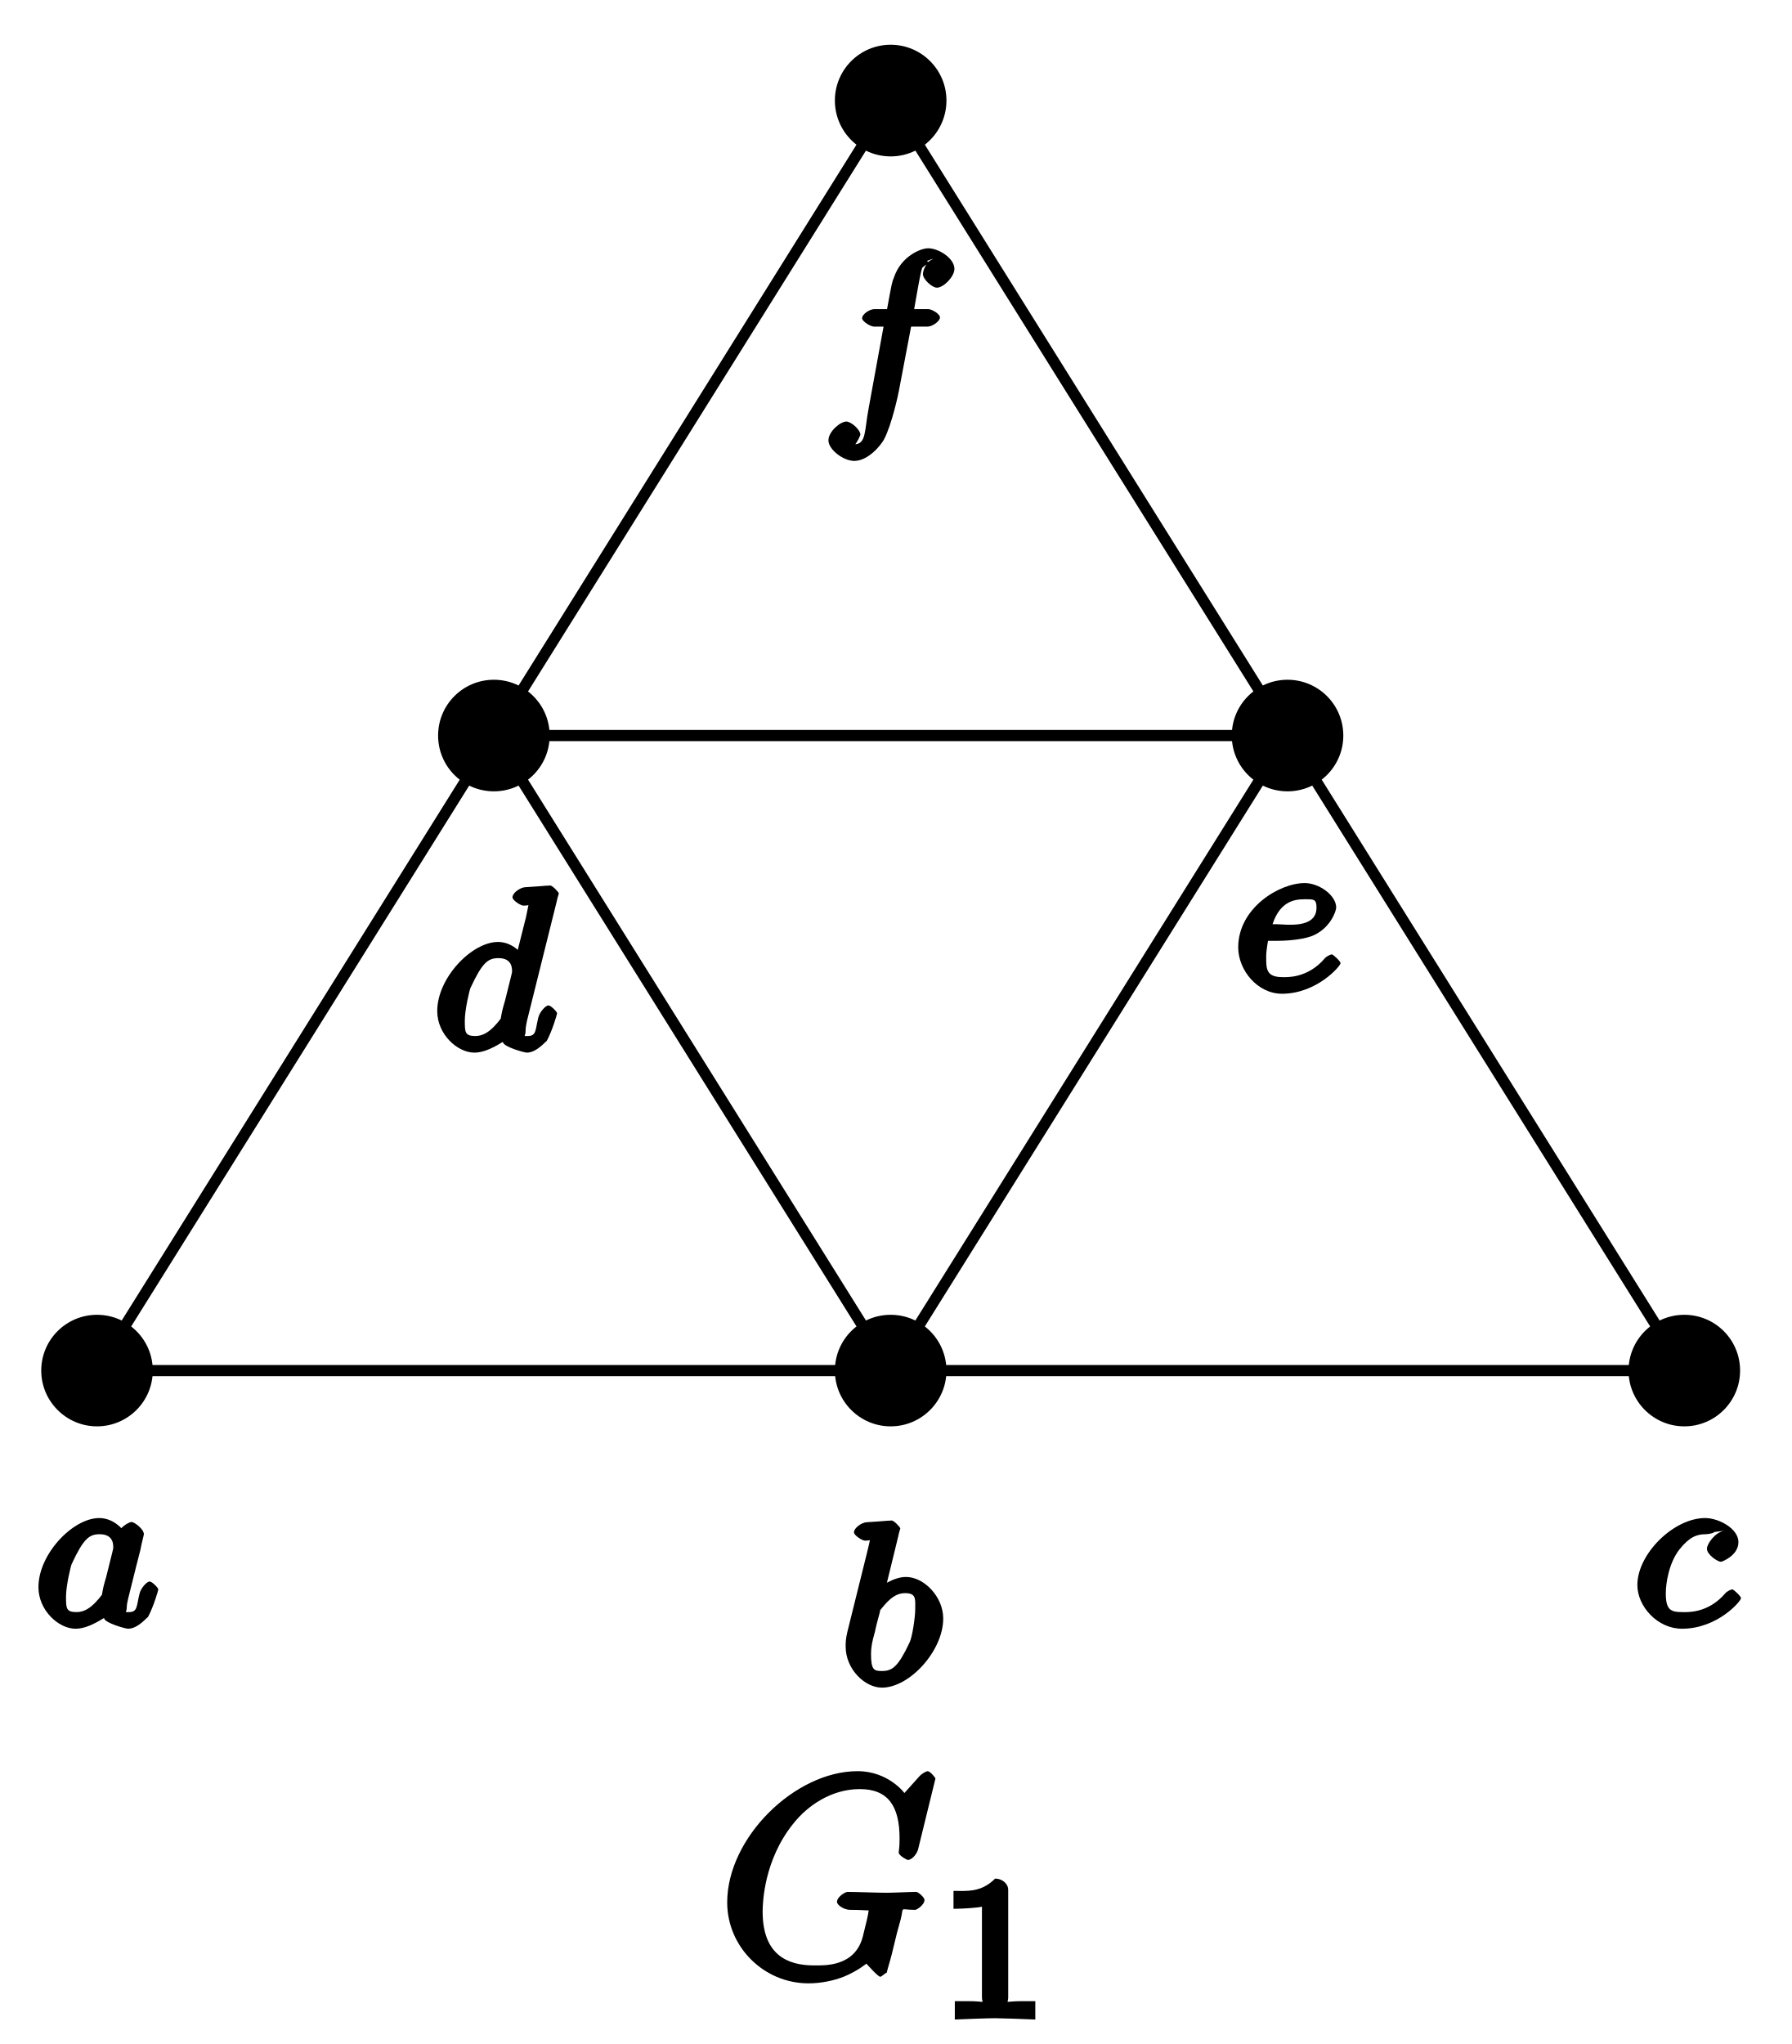
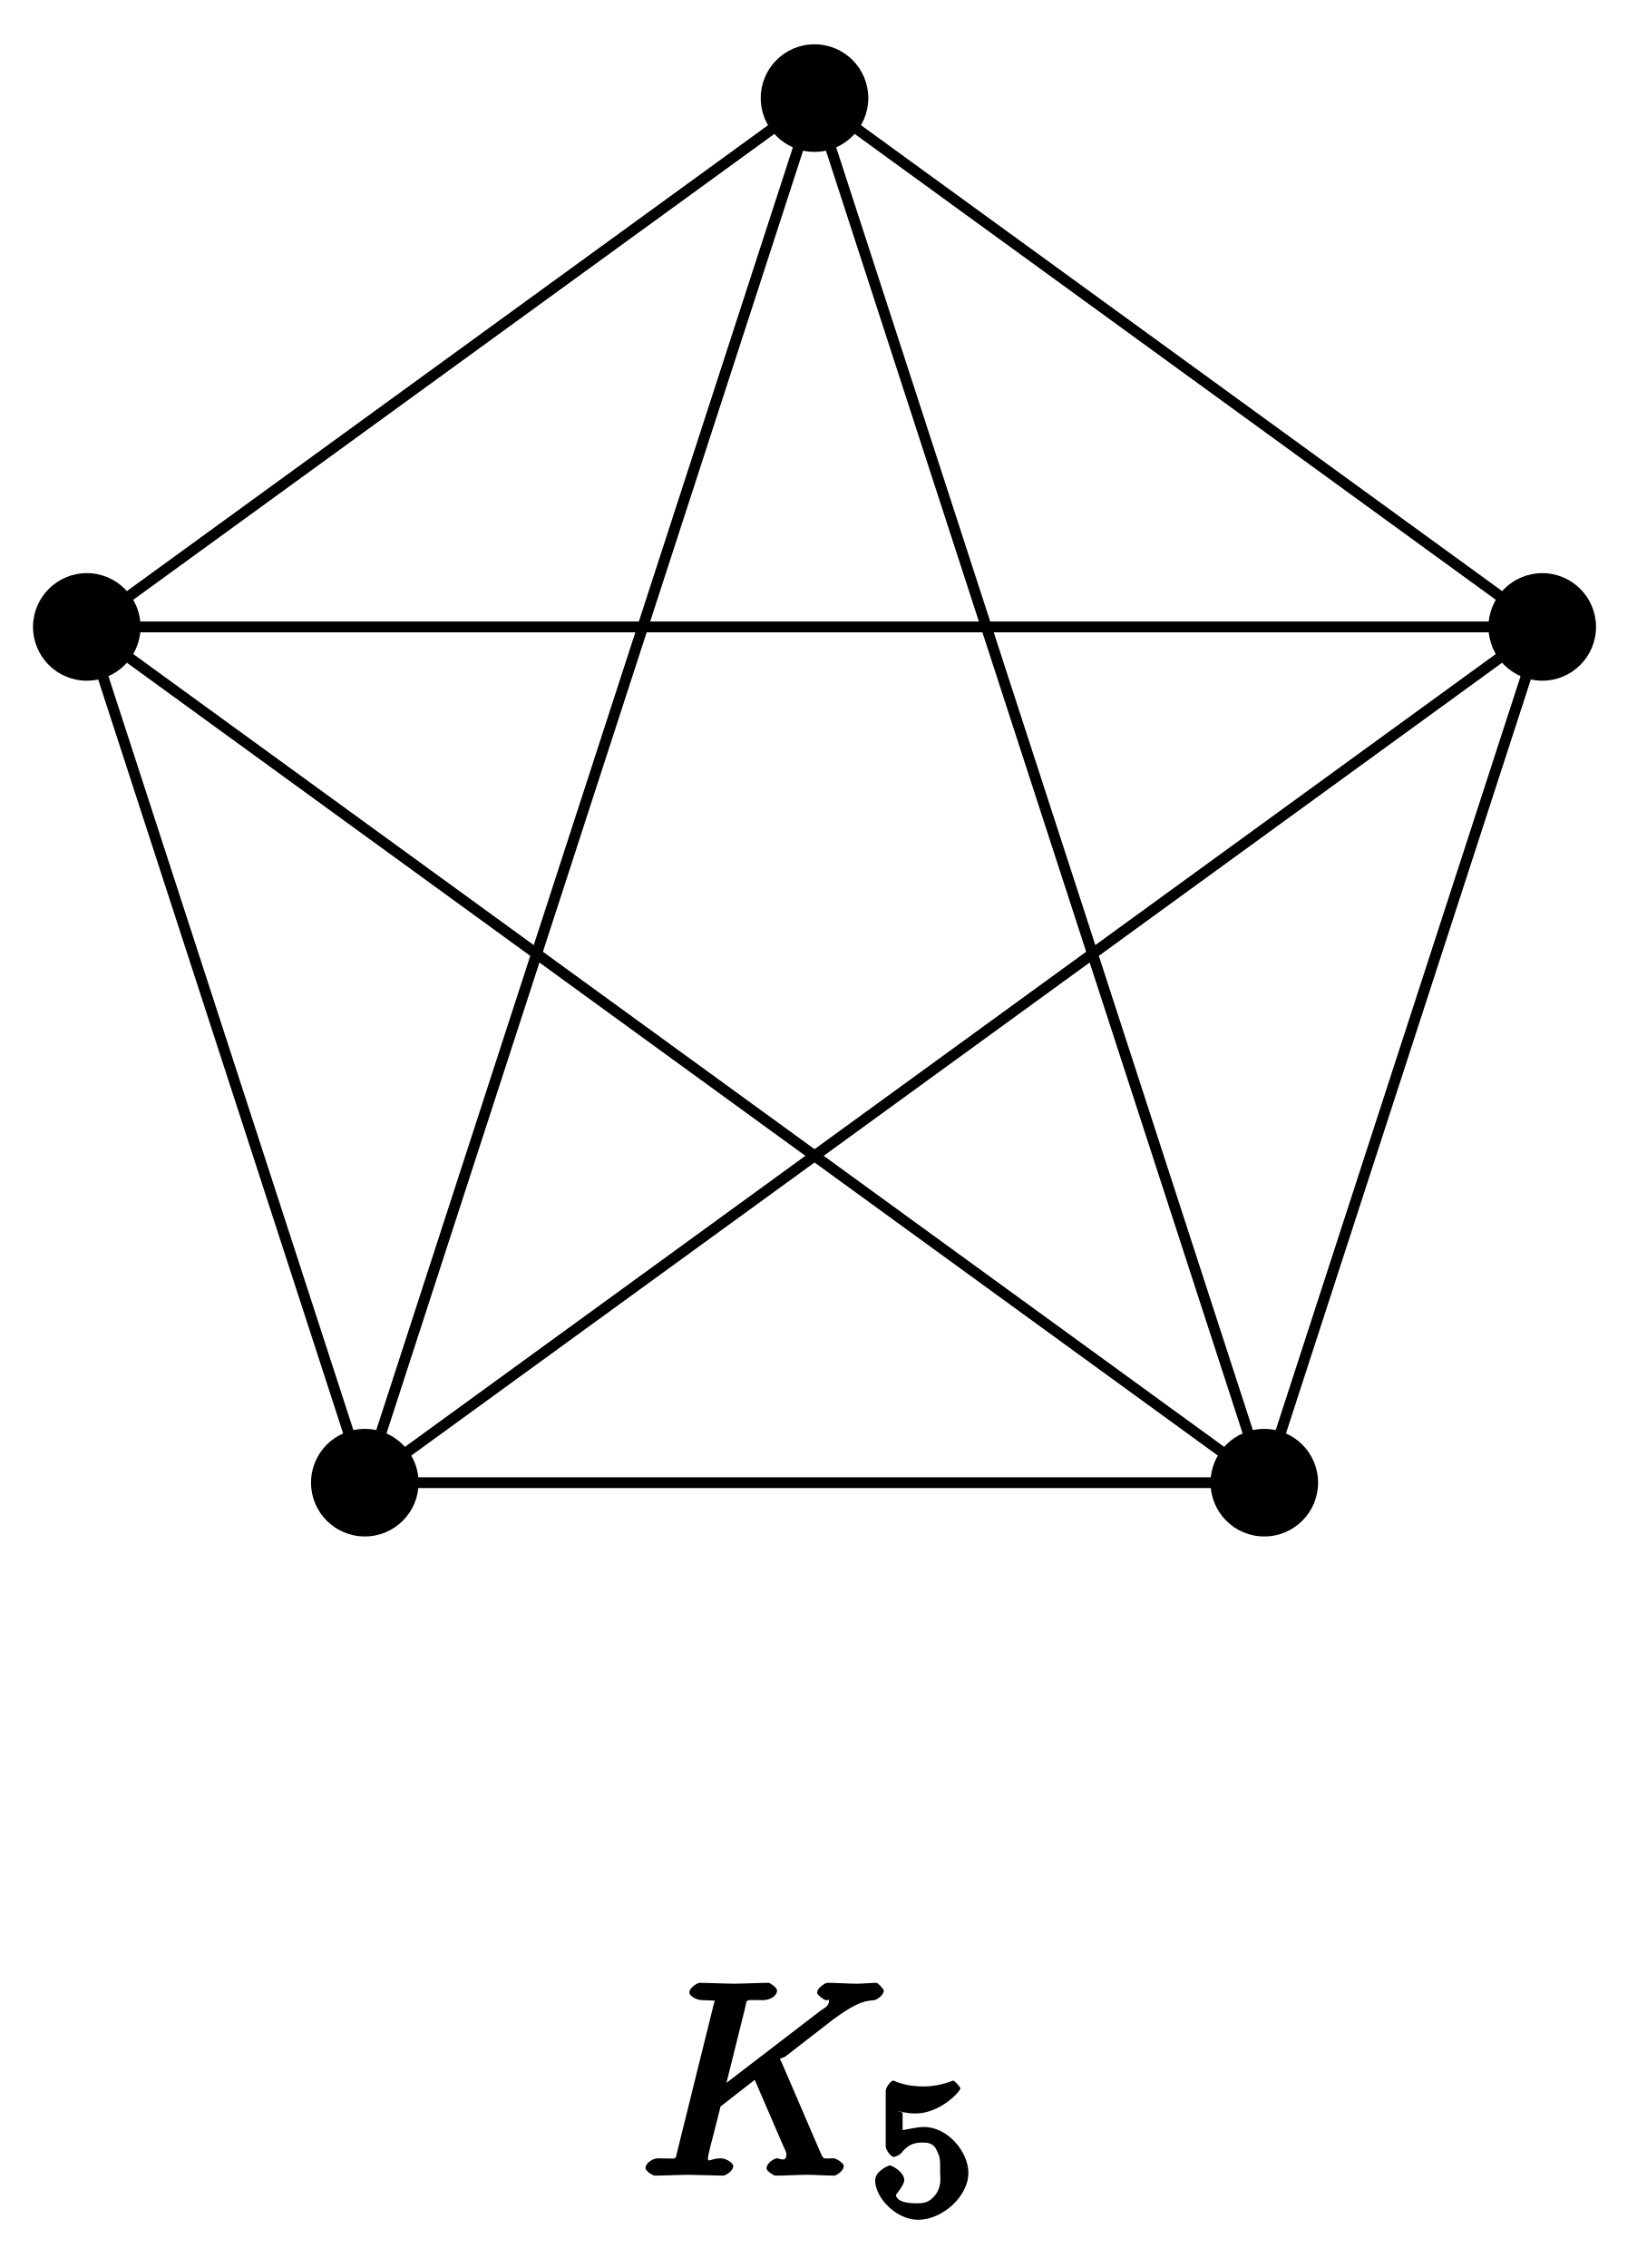
- <svg xmlns="http://www.w3.org/2000/svg" xmlns:xlink="http://www.w3.org/1999/xlink" width="64pt" height="73pt" viewBox="0 0 64 73" version="1.1">
+ <svg xmlns="http://www.w3.org/2000/svg" xmlns:xlink="http://www.w3.org/1999/xlink" width="61pt" height="84pt" viewBox="0 0 61 84" version="1.1">
  <defs>
    <g>
      <symbol overflow="visible" id="glyph0-0">
        <path style="stroke:none;" d="" />
      </symbol>
      <symbol overflow="visible" id="glyph0-1">
-         <path style="stroke:none;" d="M 3.25 -3.344 C 3.172 -3.484 2.828 -3.875 2.328 -3.875 C 1.391 -3.875 0.156 -2.594 0.156 -1.406 C 0.156 -0.578 0.875 0.078 1.484 0.078 C 2 0.078 2.562 -0.375 2.5 -0.297 C 2.531 -0.125 3.266 0.078 3.359 0.078 C 3.734 0.078 4.094 -0.406 4.062 -0.328 C 4.266 -0.703 4.438 -1.297 4.438 -1.328 C 4.438 -1.375 4.219 -1.609 4.125 -1.609 C 4.031 -1.609 3.812 -1.375 3.766 -1.172 C 3.656 -0.734 3.703 -0.516 3.391 -0.516 C 3.203 -0.516 3.312 -0.484 3.312 -0.703 C 3.312 -0.844 3.391 -1.109 3.438 -1.312 C 3.484 -1.5 3.609 -1.984 3.641 -2.125 L 3.797 -2.734 C 3.828 -2.922 3.922 -3.266 3.922 -3.297 C 3.922 -3.484 3.578 -3.734 3.484 -3.734 C 3.359 -3.734 2.969 -3.469 2.938 -3.219 Z M 2.453 -1.172 C 2.047 -0.625 1.766 -0.516 1.516 -0.516 C 1.141 -0.516 1.141 -0.656 1.141 -1.078 C 1.141 -1.453 1.312 -2.172 1.344 -2.234 C 1.766 -3.141 1.969 -3.297 2.344 -3.297 C 2.859 -3.297 2.828 -2.891 2.828 -2.797 C 2.828 -2.766 2.625 -1.984 2.578 -1.781 C 2.469 -1.406 2.469 -1.391 2.422 -1.125 Z M 2.453 -1.172 " />
-       </symbol>
-       <symbol overflow="visible" id="glyph0-2">
-         <path style="stroke:none;" d="M 2.078 -5.344 C 2.078 -5.359 2.156 -5.594 2.156 -5.609 C 2.156 -5.641 1.938 -5.891 1.844 -5.891 C 1.812 -5.891 1.562 -5.875 1.391 -5.859 L 0.938 -5.828 C 0.766 -5.812 0.5 -5.625 0.5 -5.469 C 0.5 -5.359 0.797 -5.172 0.891 -5.172 C 1.281 -5.172 1.078 -5.312 1.078 -5.25 C 1.078 -5.203 1 -4.875 0.953 -4.688 L 0.266 -1.922 C 0.203 -1.656 0.203 -1.531 0.203 -1.391 C 0.203 -0.578 0.891 0.078 1.5 0.078 C 2.484 0.078 3.688 -1.234 3.688 -2.391 C 3.688 -3.172 3 -3.875 2.359 -3.875 C 1.906 -3.875 1.438 -3.531 1.266 -3.391 L 1.578 -3.266 L 2.109 -5.438 Z M 1.5 -0.516 C 1.219 -0.516 1.109 -0.547 1.109 -1.125 C 1.109 -1.344 1.141 -1.547 1.25 -1.922 C 1.297 -2.156 1.359 -2.375 1.422 -2.609 C 1.453 -2.75 1.406 -2.641 1.5 -2.766 C 1.766 -3.094 2 -3.297 2.328 -3.297 C 2.734 -3.297 2.688 -3.078 2.688 -2.719 C 2.688 -2.438 2.578 -1.703 2.484 -1.531 C 2.078 -0.672 1.875 -0.516 1.5 -0.516 Z M 1.5 -0.516 " />
-       </symbol>
-       <symbol overflow="visible" id="glyph0-3">
-         <path style="stroke:none;" d="M 3.266 -3.422 C 2.938 -3.375 2.641 -2.953 2.641 -2.781 C 2.641 -2.562 3.031 -2.312 3.141 -2.312 C 3.172 -2.312 3.766 -2.531 3.766 -3.016 C 3.766 -3.5 3.062 -3.875 2.578 -3.875 C 1.453 -3.875 0.156 -2.594 0.156 -1.484 C 0.156 -0.719 0.875 0.078 1.75 0.078 C 3.016 0.078 3.859 -0.906 3.859 -1.016 C 3.859 -1.078 3.594 -1.328 3.547 -1.328 C 3.5 -1.328 3.344 -1.25 3.297 -1.188 C 2.672 -0.453 1.906 -0.516 1.766 -0.516 C 1.344 -0.516 1.172 -0.594 1.172 -1.188 C 1.172 -1.547 1.281 -2.266 1.656 -2.75 C 2.016 -3.203 2.281 -3.297 2.594 -3.297 C 2.688 -3.297 2.922 -3.344 2.891 -3.375 Z M 3.266 -3.422 " />
-       </symbol>
-       <symbol overflow="visible" id="glyph0-4">
-         <path style="stroke:none;" d="M 1.609 -1.812 C 1.781 -1.812 2.375 -1.828 2.797 -1.969 C 3.484 -2.219 3.703 -2.875 3.703 -3 C 3.703 -3.438 3.094 -3.875 2.578 -3.875 C 1.672 -3.875 0.203 -2.984 0.203 -1.578 C 0.203 -0.766 0.891 0.078 1.766 0.078 C 3 0.078 3.859 -0.906 3.859 -1.016 C 3.859 -1.078 3.594 -1.328 3.547 -1.328 C 3.5 -1.328 3.344 -1.25 3.297 -1.188 C 2.672 -0.453 1.906 -0.516 1.781 -0.516 C 1.188 -0.516 1.203 -0.828 1.203 -1.266 C 1.203 -1.5 1.281 -1.859 1.266 -1.812 Z M 1.375 -2.219 C 1.625 -3.203 2.172 -3.297 2.578 -3.297 C 2.891 -3.297 3 -3.312 3 -3 C 3 -2.219 1.891 -2.406 1.547 -2.406 L 1.422 -2.406 Z M 1.375 -2.219 " />
-       </symbol>
-       <symbol overflow="visible" id="glyph0-5">
-         <path style="stroke:none;" d="M 4.422 -5.344 C 4.422 -5.359 4.5 -5.594 4.5 -5.609 C 4.5 -5.641 4.281 -5.891 4.188 -5.891 C 4.156 -5.891 3.906 -5.875 3.734 -5.859 L 3.281 -5.828 C 3.109 -5.812 2.844 -5.625 2.844 -5.469 C 2.844 -5.359 3.141 -5.172 3.234 -5.172 C 3.625 -5.172 3.422 -5.312 3.422 -5.25 C 3.422 -5.203 3.359 -4.938 3.328 -4.766 L 2.938 -3.219 L 3.25 -3.344 C 3.172 -3.484 2.828 -3.875 2.328 -3.875 C 1.391 -3.875 0.156 -2.594 0.156 -1.406 C 0.156 -0.578 0.875 0.078 1.484 0.078 C 2 0.078 2.562 -0.375 2.5 -0.297 C 2.531 -0.125 3.266 0.078 3.359 0.078 C 3.734 0.078 4.094 -0.406 4.062 -0.328 C 4.266 -0.703 4.438 -1.297 4.438 -1.328 C 4.438 -1.375 4.219 -1.609 4.125 -1.609 C 4.031 -1.609 3.812 -1.375 3.766 -1.172 C 3.656 -0.734 3.703 -0.516 3.391 -0.516 C 3.203 -0.516 3.312 -0.484 3.312 -0.703 C 3.312 -0.859 3.344 -0.938 3.359 -1.047 L 4.453 -5.438 Z M 2.453 -1.172 C 2.047 -0.625 1.766 -0.516 1.516 -0.516 C 1.141 -0.516 1.141 -0.656 1.141 -1.078 C 1.141 -1.453 1.312 -2.172 1.344 -2.234 C 1.766 -3.141 1.969 -3.297 2.344 -3.297 C 2.859 -3.297 2.828 -2.891 2.828 -2.797 C 2.828 -2.766 2.625 -1.984 2.578 -1.781 C 2.469 -1.406 2.469 -1.391 2.422 -1.125 Z M 2.453 -1.172 " />
-       </symbol>
-       <symbol overflow="visible" id="glyph0-6">
-         <path style="stroke:none;" d="M 3.047 -3.172 L 3.797 -3.172 C 3.953 -3.172 4.234 -3.359 4.234 -3.5 C 4.234 -3.625 3.938 -3.797 3.812 -3.797 L 3.312 -3.797 C 3.406 -4.328 3.484 -4.797 3.562 -5.141 C 3.609 -5.281 3.562 -5.25 3.688 -5.344 C 3.797 -5.422 3.734 -5.391 3.812 -5.391 C 3.938 -5.391 3.922 -5.422 3.766 -5.516 C 4.125 -5.656 3.938 -5.562 3.906 -5.547 C 3.766 -5.469 3.625 -5.203 3.625 -5.047 C 3.625 -4.859 3.953 -4.562 4.125 -4.562 C 4.359 -4.562 4.75 -4.953 4.75 -5.234 C 4.75 -5.609 4.188 -5.969 3.812 -5.969 C 3.531 -5.969 2.844 -5.672 2.594 -4.938 C 2.516 -4.75 2.516 -4.734 2.344 -3.797 L 1.891 -3.797 C 1.734 -3.797 1.453 -3.625 1.453 -3.469 C 1.453 -3.359 1.75 -3.172 1.875 -3.172 L 2.219 -3.172 L 1.688 -0.266 C 1.531 0.547 1.609 1.031 1.172 1.031 C 1.156 1.031 1.109 1.094 0.969 1 L 0.844 1.312 C 1.203 1.219 1.391 0.703 1.391 0.688 C 1.391 0.516 1.062 0.219 0.891 0.219 C 0.672 0.219 0.25 0.578 0.25 0.891 C 0.25 1.219 0.781 1.625 1.172 1.625 C 1.672 1.625 2.125 1.062 2.234 0.859 C 2.516 0.328 2.75 -0.781 2.766 -0.875 L 3.203 -3.172 Z M 3.047 -3.172 " />
+         <path style="stroke:none;" d="M 5.25 -4.188 C 5.234 -4.219 5.188 -4.297 5.188 -4.328 C 5.188 -4.344 5.328 -4.359 5.438 -4.453 L 7.172 -5.797 C 8.109 -6.484 8.391 -6.469 8.688 -6.5 C 8.766 -6.516 9.031 -6.672 9.031 -6.859 C 9.031 -6.891 8.828 -7.141 8.75 -7.141 C 8.531 -7.141 8.281 -7.109 8.047 -7.109 C 7.688 -7.109 7.297 -7.141 6.938 -7.141 C 6.875 -7.141 6.562 -6.969 6.562 -6.766 C 6.562 -6.703 6.797 -6.516 6.875 -6.5 C 7.094 -6.484 7 -6.594 7 -6.453 C 7 -6.266 6.75 -6.156 6.688 -6.109 L 2.797 -3.125 L 3.094 -3 L 3.891 -6.203 C 3.984 -6.562 3.844 -6.5 4.562 -6.5 C 4.812 -6.5 5.078 -6.656 5.078 -6.859 C 5.078 -6.953 4.828 -7.141 4.766 -7.141 C 4.484 -7.141 3.766 -7.109 3.484 -7.109 C 3.203 -7.109 2.5 -7.141 2.203 -7.141 C 2.141 -7.141 1.828 -6.969 1.828 -6.781 C 1.828 -6.656 2.094 -6.5 2.297 -6.5 C 2.422 -6.5 2.609 -6.484 2.719 -6.484 C 2.875 -6.453 2.766 -6.594 2.766 -6.484 C 2.766 -6.438 2.75 -6.406 2.719 -6.297 L 1.391 -0.938 C 1.281 -0.547 1.453 -0.641 0.656 -0.641 C 0.484 -0.641 0.203 -0.469 0.203 -0.281 C 0.203 -0.156 0.5 0 0.531 0 C 0.812 0 1.516 -0.031 1.797 -0.031 C 2 -0.031 2.219 -0.016 2.438 -0.016 C 2.656 -0.016 2.875 0 3.078 0 C 3.156 0 3.453 -0.156 3.453 -0.359 C 3.453 -0.469 3.188 -0.641 3 -0.641 C 2.625 -0.641 2.516 -0.469 2.516 -0.641 C 2.516 -0.719 2.578 -0.938 2.609 -1.094 C 2.75 -1.609 2.875 -2.141 2.984 -2.562 L 4.25 -3.547 L 5.297 -1.125 C 5.422 -0.859 5.422 -0.844 5.422 -0.781 C 5.422 -0.484 5.172 -0.641 5.078 -0.641 C 4.969 -0.641 4.688 -0.469 4.688 -0.266 C 4.688 -0.156 4.984 0 5 0 C 5.406 0 5.828 -0.031 6.219 -0.031 C 6.438 -0.031 6.984 0 7.203 0 C 7.25 0 7.547 -0.156 7.547 -0.359 C 7.547 -0.469 7.266 -0.641 7.172 -0.641 C 6.766 -0.641 6.812 -0.562 6.656 -0.922 Z M 5.25 -4.188 " />
      </symbol>
      <symbol overflow="visible" id="glyph1-0">
        <path style="stroke:none;" d="" />
      </symbol>
      <symbol overflow="visible" id="glyph1-1">
-         <path style="stroke:none;" d="M 7.75 -7.094 C 7.75 -7.125 7.562 -7.359 7.469 -7.359 C 7.438 -7.359 7.297 -7.297 7.188 -7.188 L 6.641 -6.578 C 6.656 -6.562 6.078 -7.359 4.969 -7.359 C 2.734 -7.359 0.312 -4.984 0.312 -2.672 C 0.312 -1.094 1.609 0.219 3.219 0.219 C 3.656 0.219 4.109 0.125 4.469 -0.016 C 4.969 -0.219 5.281 -0.484 5.281 -0.484 C 5.25 -0.531 5.688 -0.016 5.781 -0.016 C 5.828 -0.016 6.016 -0.203 6.016 -0.156 C 5.984 -0.125 6.141 -0.609 6.188 -0.812 L 6.375 -1.578 C 6.422 -1.75 6.469 -1.922 6.516 -2.094 C 6.625 -2.547 6.453 -2.406 7.031 -2.406 C 7.078 -2.406 7.359 -2.578 7.359 -2.766 C 7.359 -2.844 7.141 -3.047 7.062 -3.047 C 6.828 -3.047 6.234 -3.016 6.016 -3.016 C 5.703 -3.016 4.922 -3.047 4.609 -3.047 C 4.531 -3.047 4.234 -2.875 4.234 -2.688 C 4.234 -2.578 4.484 -2.406 4.703 -2.406 C 4.719 -2.406 5 -2.406 5.234 -2.391 C 5.5 -2.359 5.359 -2.5 5.359 -2.359 C 5.359 -2.266 5.25 -1.828 5.156 -1.453 C 4.875 -0.359 3.766 -0.422 3.406 -0.422 C 2.453 -0.422 1.578 -0.812 1.578 -2.344 C 1.578 -2.656 1.625 -4.188 2.672 -5.484 C 3.203 -6.156 4.062 -6.719 5.047 -6.719 C 6.062 -6.719 6.469 -6.109 6.469 -4.953 C 6.469 -4.562 6.438 -4.547 6.438 -4.453 C 6.438 -4.344 6.734 -4.188 6.766 -4.188 C 6.891 -4.188 7.062 -4.359 7.125 -4.547 Z M 7.75 -7.094 " />
-       </symbol>
-       <symbol overflow="visible" id="glyph2-0">
-         <path style="stroke:none;" d="" />
-       </symbol>
-       <symbol overflow="visible" id="glyph2-1">
-         <path style="stroke:none;" d="M 2.516 -4.625 C 2.516 -4.812 2.328 -5.016 2.047 -5.016 C 1.547 -4.516 1.047 -4.578 0.562 -4.578 L 0.562 -3.938 C 0.922 -3.938 1.516 -3.984 1.578 -4.016 L 1.578 -0.766 C 1.578 -0.531 1.766 -0.641 1.078 -0.641 L 0.609 -0.641 L 0.609 0.016 C 0.938 0 1.797 -0.031 2.047 -0.031 C 2.266 -0.031 3.141 0 3.484 0.016 L 3.484 -0.641 L 3.031 -0.641 C 2.328 -0.641 2.516 -0.531 2.516 -0.766 Z M 2.516 -4.625 " />
+         <path style="stroke:none;" d="M 1.078 -3.891 C 1.438 -3.797 1.641 -3.797 1.75 -3.797 C 2.672 -3.797 3.406 -4.625 3.406 -4.719 C 3.406 -4.797 3.172 -5.016 3.141 -5.016 C 3.125 -5.016 2.969 -4.953 2.969 -4.953 C 2.906 -4.938 2.547 -4.797 2.031 -4.797 C 1.828 -4.797 1.469 -4.812 1.078 -4.953 C 1.078 -4.953 0.922 -5.016 0.922 -5.016 C 0.828 -5.016 0.641 -4.75 0.641 -4.641 L 0.641 -2.578 C 0.641 -2.453 0.828 -2.188 0.938 -2.188 C 1 -2.188 1.141 -2.25 1.219 -2.328 C 1.516 -2.719 1.812 -2.719 2.047 -2.719 C 2.469 -2.719 2.516 -2.438 2.547 -2.391 C 2.672 -2.156 2.656 -2.031 2.656 -1.625 C 2.656 -1.422 2.719 -1.141 2.516 -0.828 C 2.328 -0.578 2.172 -0.469 1.828 -0.469 C 1.375 -0.469 1.094 -0.531 1.016 -0.766 C 1 -0.781 1.328 -1.141 1.328 -1.328 C 1.328 -1.625 0.875 -1.875 0.781 -1.875 C 0.781 -1.875 0.25 -1.688 0.25 -1.312 C 0.25 -0.688 1.016 0.141 1.844 0.141 C 2.734 0.141 3.703 -0.719 3.703 -1.594 C 3.703 -2.391 2.922 -3.297 2.062 -3.297 C 1.75 -3.297 1.25 -3.156 1.266 -3.188 L 1.266 -3.828 Z M 1.078 -3.891 " />
      </symbol>
    </g>
  </defs>
  <g id="surface1">
-     <path style="fill:none;stroke-width:0.399;stroke-linecap:butt;stroke-linejoin:miter;stroke:rgb(0%,0%,0%);stroke-opacity:1;stroke-miterlimit:10;" d="M -28.348 -0.001 L 28.346 -0.001 L 14.175 22.678 L -0.001 -0.001 L -14.172 22.678 L -0.001 45.357 L 14.175 22.678 L -14.172 22.678 L -28.348 -0.001 " transform="matrix(1.00002,0,0,-1.00003,31.81334,48.94799)" />
-     <path style=" stroke:none;fill-rule:nonzero;fill:rgb(0%,0%,0%);fill-opacity:1;" d="M 5.457 48.949 C 5.457 47.848 4.566 46.957 3.465 46.957 C 2.367 46.957 1.473 47.848 1.473 48.949 C 1.473 50.047 2.367 50.941 3.465 50.941 C 4.566 50.941 5.457 50.047 5.457 48.949 Z M 5.457 48.949 " />
+     <path style="fill:none;stroke-width:0.399;stroke-linecap:butt;stroke-linejoin:miter;stroke:rgb(0%,0%,0%);stroke-opacity:1;stroke-miterlimit:10;" d="M 26.96 8.761 L -0 28.346 L -26.961 8.761 L -16.66 -22.933 L 16.663 -22.933 L 26.96 8.761 L -26.961 8.761 L 16.663 -22.933 L -0 28.346 L -16.66 -22.933 L 26.96 8.761 " transform="matrix(1.00002,0,0,-1.00005,30.17626,31.98015)" />
+     <path style=" stroke:none;fill-rule:nonzero;fill:rgb(0%,0%,0%);fill-opacity:1;" d="M 59.129 23.219 C 59.129 22.121 58.238 21.227 57.137 21.227 C 56.035 21.227 55.145 22.121 55.145 23.219 C 55.145 24.32 56.035 25.211 57.137 25.211 C 58.238 25.211 59.129 24.32 59.129 23.219 Z M 59.129 23.219 " />
+     <path style=" stroke:none;fill-rule:nonzero;fill:rgb(0%,0%,0%);fill-opacity:1;" d="M 32.168 3.633 C 32.168 2.531 31.277 1.641 30.176 1.641 C 29.074 1.641 28.184 2.531 28.184 3.633 C 28.184 4.734 29.074 5.625 30.176 5.625 C 31.277 5.625 32.168 4.734 32.168 3.633 Z M 32.168 3.633 " />
+     <path style=" stroke:none;fill-rule:nonzero;fill:rgb(0%,0%,0%);fill-opacity:1;" d="M 5.207 23.219 C 5.207 22.121 4.316 21.227 3.215 21.227 C 2.117 21.227 1.223 22.121 1.223 23.219 C 1.223 24.32 2.117 25.211 3.215 25.211 C 4.316 25.211 5.207 24.32 5.207 23.219 Z M 5.207 23.219 " />
+     <path style=" stroke:none;fill-rule:nonzero;fill:rgb(0%,0%,0%);fill-opacity:1;" d="M 15.508 54.914 C 15.508 53.812 14.613 52.922 13.516 52.922 C 12.414 52.922 11.523 53.812 11.523 54.914 C 11.523 56.016 12.414 56.906 13.516 56.906 C 14.613 56.906 15.508 56.016 15.508 54.914 Z M 15.508 54.914 " />
+     <path style=" stroke:none;fill-rule:nonzero;fill:rgb(0%,0%,0%);fill-opacity:1;" d="M 48.832 54.914 C 48.832 53.812 47.938 52.922 46.84 52.922 C 45.738 52.922 44.848 53.812 44.848 54.914 C 44.848 56.016 45.738 56.906 46.84 56.906 C 47.938 56.906 48.832 56.016 48.832 54.914 Z M 48.832 54.914 " />
    <g style="fill:rgb(0%,0%,0%);fill-opacity:1;">
-       <use xlink:href="#glyph0-1" x="1.217" y="58.091" />
-     </g>
-     <path style=" stroke:none;fill-rule:nonzero;fill:rgb(0%,0%,0%);fill-opacity:1;" d="M 33.805 48.949 C 33.805 47.848 32.914 46.957 31.812 46.957 C 30.711 46.957 29.82 47.848 29.82 48.949 C 29.82 50.047 30.711 50.941 31.812 50.941 C 32.914 50.941 33.805 50.047 33.805 48.949 Z M 33.805 48.949 " />
-     <g style="fill:rgb(0%,0%,0%);fill-opacity:1;">
-       <use xlink:href="#glyph0-2" x="30.002" y="60.195" />
-     </g>
-     <path style=" stroke:none;fill-rule:nonzero;fill:rgb(0%,0%,0%);fill-opacity:1;" d="M 62.152 48.949 C 62.152 47.848 61.262 46.957 60.16 46.957 C 59.059 46.957 58.168 47.848 58.168 48.949 C 58.168 50.047 59.059 50.941 60.16 50.941 C 61.262 50.941 62.152 50.047 62.152 48.949 Z M 62.152 48.949 " />
-     <g style="fill:rgb(0%,0%,0%);fill-opacity:1;">
-       <use xlink:href="#glyph0-3" x="58.327" y="58.091" />
-     </g>
-     <path style=" stroke:none;fill-rule:nonzero;fill:rgb(0%,0%,0%);fill-opacity:1;" d="M 47.98 26.27 C 47.98 25.168 47.086 24.277 45.988 24.277 C 44.887 24.277 43.996 25.168 43.996 26.27 C 43.996 27.371 44.887 28.262 45.988 28.262 C 47.086 28.262 47.98 27.371 47.98 26.27 Z M 47.98 26.27 " />
-     <g style="fill:rgb(0%,0%,0%);fill-opacity:1;">
-       <use xlink:href="#glyph0-4" x="44.023" y="35.413" />
-     </g>
-     <path style=" stroke:none;fill-rule:nonzero;fill:rgb(0%,0%,0%);fill-opacity:1;" d="M 19.633 26.27 C 19.633 25.168 18.738 24.277 17.641 24.277 C 16.539 24.277 15.648 25.168 15.648 26.27 C 15.648 27.371 16.539 28.262 17.641 28.262 C 18.738 28.262 19.633 27.371 19.633 26.27 Z M 19.633 26.27 " />
-     <g style="fill:rgb(0%,0%,0%);fill-opacity:1;">
-       <use xlink:href="#glyph0-5" x="15.461" y="37.516" />
-     </g>
-     <path style=" stroke:none;fill-rule:nonzero;fill:rgb(0%,0%,0%);fill-opacity:1;" d="M 33.805 3.59 C 33.805 2.492 32.914 1.598 31.812 1.598 C 30.711 1.598 29.82 2.492 29.82 3.59 C 29.82 4.691 30.711 5.586 31.812 5.586 C 32.914 5.586 33.805 4.691 33.805 3.59 Z M 33.805 3.59 " />
-     <g style="fill:rgb(0%,0%,0%);fill-opacity:1;">
-       <use xlink:href="#glyph0-6" x="29.34" y="14.836" />
+       <use xlink:href="#glyph0-1" x="23.711" y="80.579" />
    </g>
    <g style="fill:rgb(0%,0%,0%);fill-opacity:1;">
-       <use xlink:href="#glyph1-1" x="25.662" y="70.615" />
-     </g>
-     <g style="fill:rgb(0%,0%,0%);fill-opacity:1;">
-       <use xlink:href="#glyph2-1" x="33.495" y="72.11" />
+       <use xlink:href="#glyph1-1" x="32.173" y="82.073" />
    </g>
  </g>
</svg>
